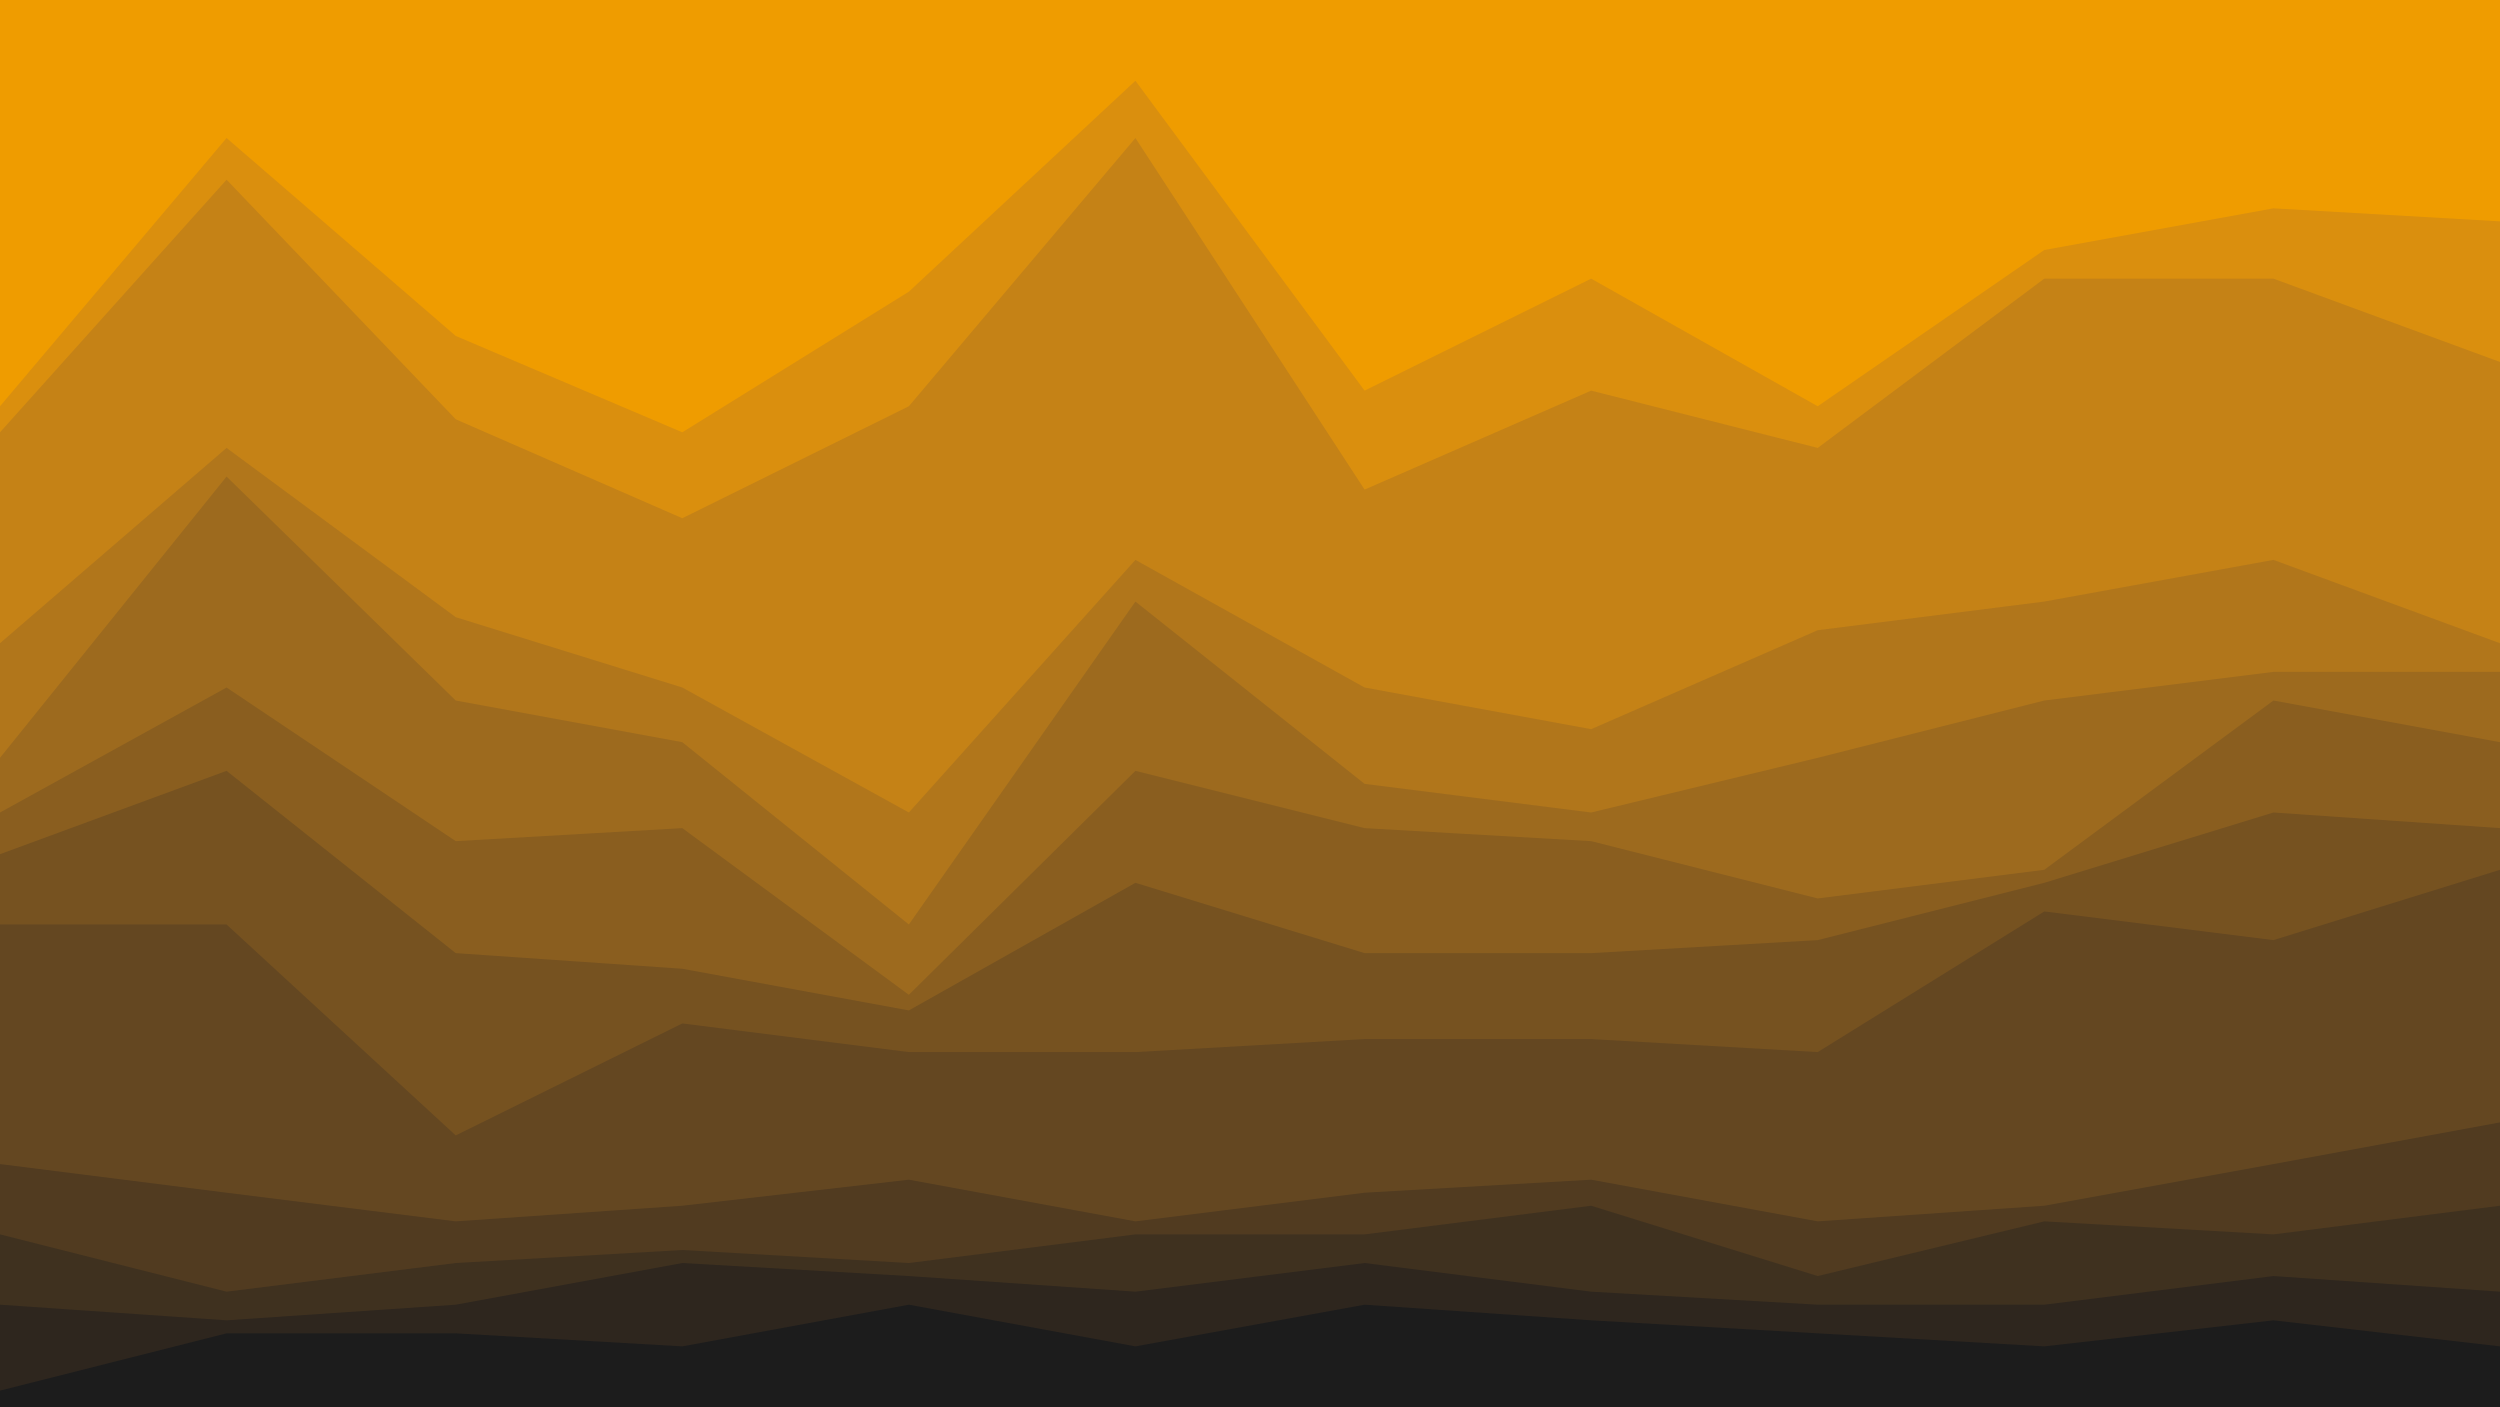
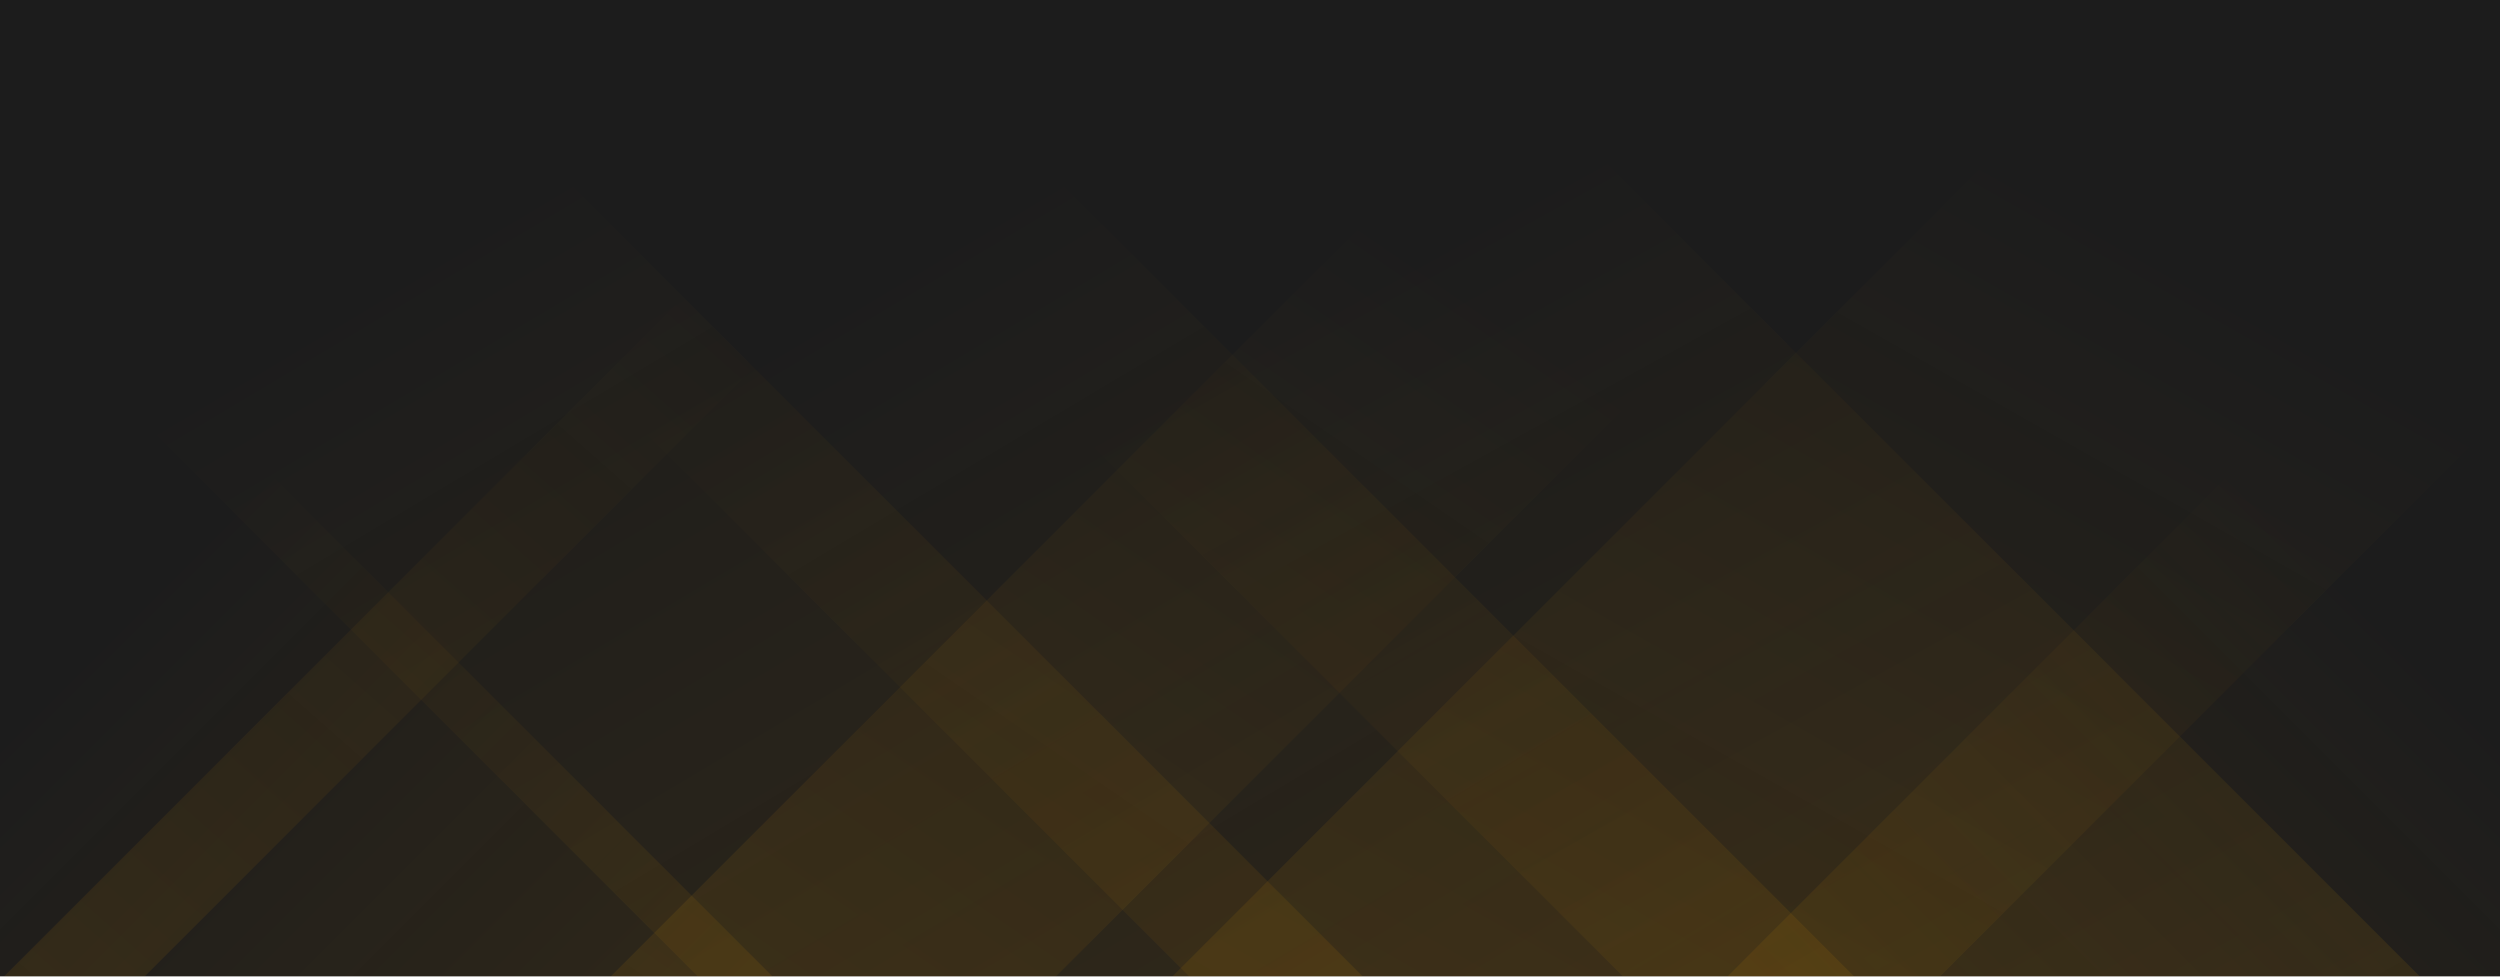
- <svg xmlns="http://www.w3.org/2000/svg" id="visual" viewBox="0 0 960 540" width="960" height="540" version="1.1">
-   <path d="M0 158L87 55L175 131L262 168L349 114L436 33L524 152L611 109L698 158L785 98L873 82L960 87L960 0L873 0L785 0L698 0L611 0L524 0L436 0L349 0L262 0L175 0L87 0L0 0Z" fill="#ef9c00" />
-   <path d="M0 168L87 71L175 163L262 201L349 158L436 55L524 190L611 152L698 174L785 109L873 109L960 141L960 85L873 80L785 96L698 156L611 107L524 150L436 31L349 112L262 166L175 129L87 53L0 156Z" fill="#da8f0e" />
-   <path d="M0 249L87 174L175 239L262 266L349 314L436 217L524 266L611 282L698 244L785 233L873 217L960 249L960 139L873 107L785 107L698 172L611 150L524 188L436 53L349 156L262 199L175 161L87 69L0 166Z" fill="#c58216" />
-   <path d="M0 293L87 185L175 271L262 287L349 357L436 233L524 303L611 314L698 293L785 271L873 260L960 260L960 247L873 215L785 231L698 242L611 280L524 264L436 215L349 312L262 264L175 237L87 172L0 247Z" fill="#b1761b" />
-   <path d="M0 314L87 266L175 325L262 320L349 384L436 298L524 320L611 325L698 347L785 336L873 271L960 287L960 258L873 258L785 269L698 291L611 312L524 301L436 231L349 355L262 285L175 269L87 183L0 291Z" fill="#9d6a1e" />
-   <path d="M0 330L87 298L175 368L262 374L349 390L436 341L524 368L611 368L698 363L785 341L873 314L960 320L960 285L873 269L785 334L698 345L611 323L524 318L436 296L349 382L262 318L175 323L87 264L0 312Z" fill="#8a5e1f" />
-   <path d="M0 357L87 357L175 438L262 395L349 406L436 406L524 401L611 401L698 406L785 352L873 363L960 336L960 318L873 312L785 339L698 361L611 366L524 366L436 339L349 388L262 372L175 366L87 296L0 328Z" fill="#765220" />
-   <path d="M0 449L87 460L175 471L262 465L349 455L436 471L524 460L611 455L698 471L785 465L873 449L960 433L960 334L873 361L785 350L698 404L611 399L524 399L436 404L349 404L262 393L175 436L87 355L0 355Z" fill="#644721" />
-   <path d="M0 476L87 498L175 487L262 482L349 487L436 476L524 476L611 465L698 492L785 471L873 476L960 465L960 431L873 447L785 463L698 469L611 453L524 458L436 469L349 453L262 463L175 469L87 458L0 447Z" fill="#513b20" />
-   <path d="M0 503L87 509L175 503L262 487L349 492L436 498L524 487L611 498L698 503L785 503L873 492L960 498L960 463L873 474L785 469L698 490L611 463L524 474L436 474L349 485L262 480L175 485L87 496L0 474Z" fill="#3f311f" />
-   <path d="M0 536L87 514L175 514L262 519L349 503L436 519L524 503L611 509L698 514L785 519L873 509L960 519L960 496L873 490L785 501L698 501L611 496L524 485L436 496L349 490L262 485L175 501L87 507L0 501Z" fill="#2e261e" />
-   <path d="M0 541L87 541L175 541L262 541L349 541L436 541L524 541L611 541L698 541L785 541L873 541L960 541L960 517L873 507L785 517L698 512L611 507L524 501L436 517L349 501L262 517L175 512L87 512L0 534Z" fill="#1c1c1c" />
+ <svg xmlns="http://www.w3.org/2000/svg" version="1.1" width="1280" height="500" preserveAspectRatio="none" viewBox="0 0 1280 500">
+   <g mask="url(&quot;#SvgjsMask1785&quot;)" fill="none">
+     <rect width="1280" height="500" x="0" y="0" fill="rgba(28, 28, 28, 1)" />
+     <path d="M2 500L502 0L574 0L74 500z" fill="url(&quot;#SvgjsLinearGradient1786&quot;)" />
+     <path d="M312.6 500L812.6 0L1040.6 0L540.6 500z" fill="url(&quot;#SvgjsLinearGradient1786&quot;)" />
+     <path d="M600.2 500L1100.2 0L1493.2 0L993.2 500z" fill="url(&quot;#SvgjsLinearGradient1786&quot;)" />
+     <path d="M1239 500L739 0L331 0L831 500z" fill="url(&quot;#SvgjsLinearGradient1787&quot;)" />
+     <path d="M949.4 500L449.4 0L108.9 0L608.9 500z" fill="url(&quot;#SvgjsLinearGradient1787&quot;)" />
+     <path d="M697.8 500L197.8 0L-142.7 0L357.3 500z" fill="url(&quot;#SvgjsLinearGradient1787&quot;)" />
+     <path d="M884.386 500L1280 104.386L1280 500z" fill="url(&quot;#SvgjsLinearGradient1786&quot;)" />
+     <path d="M0 500L395.614 500L 0 104.386z" fill="url(&quot;#SvgjsLinearGradient1787&quot;)" />
+   </g>
+   <defs>
+     <mask id="SvgjsMask1785">
+       <rect width="1280" height="500" fill="#ffffff" />
+     </mask>
+     <linearGradient x1="0%" y1="100%" x2="100%" y2="0%" id="SvgjsLinearGradient1786">
+       <stop stop-color="rgba(239, 156, 0, 0.09)" offset="0" />
+       <stop stop-opacity="0" stop-color="rgba(239, 156, 0, 0.09)" offset="0.66" />
+     </linearGradient>
+     <linearGradient x1="100%" y1="100%" x2="0%" y2="0%" id="SvgjsLinearGradient1787">
+       <stop stop-color="rgba(239, 156, 0, 0.09)" offset="0" />
+       <stop stop-opacity="0" stop-color="rgba(239, 156, 0, 0.09)" offset="0.66" />
+     </linearGradient>
+   </defs>
</svg>
